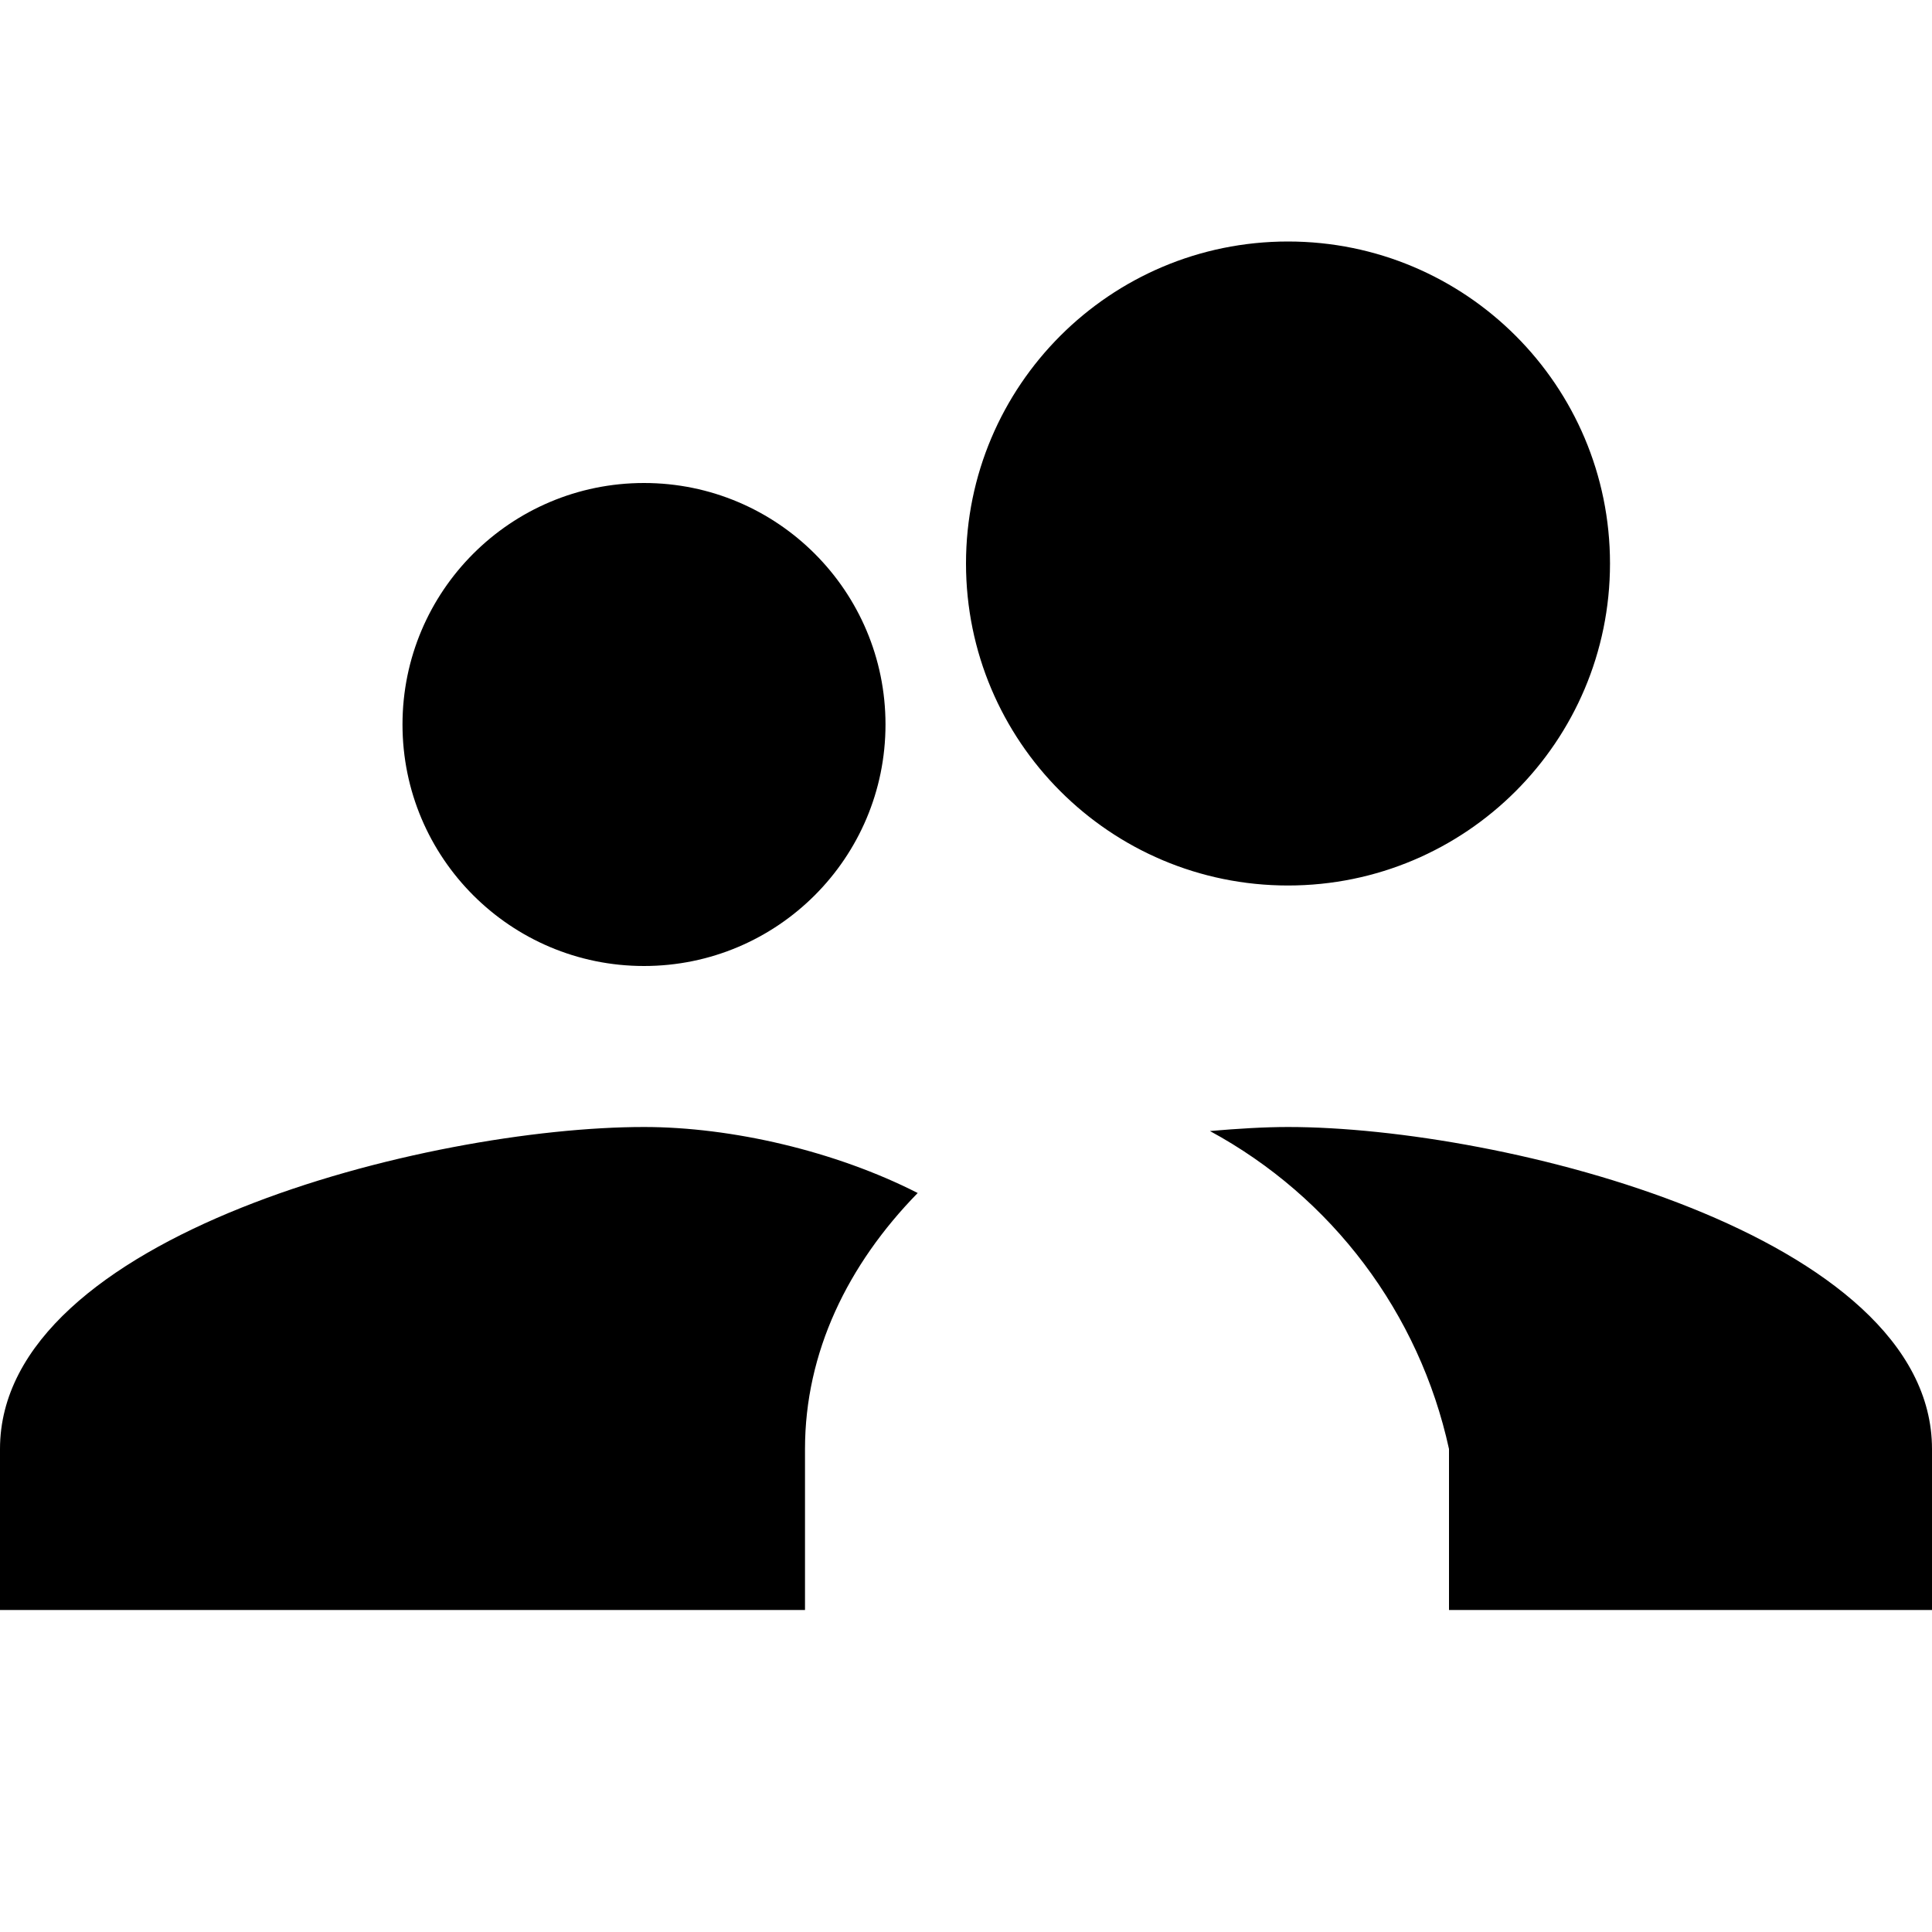
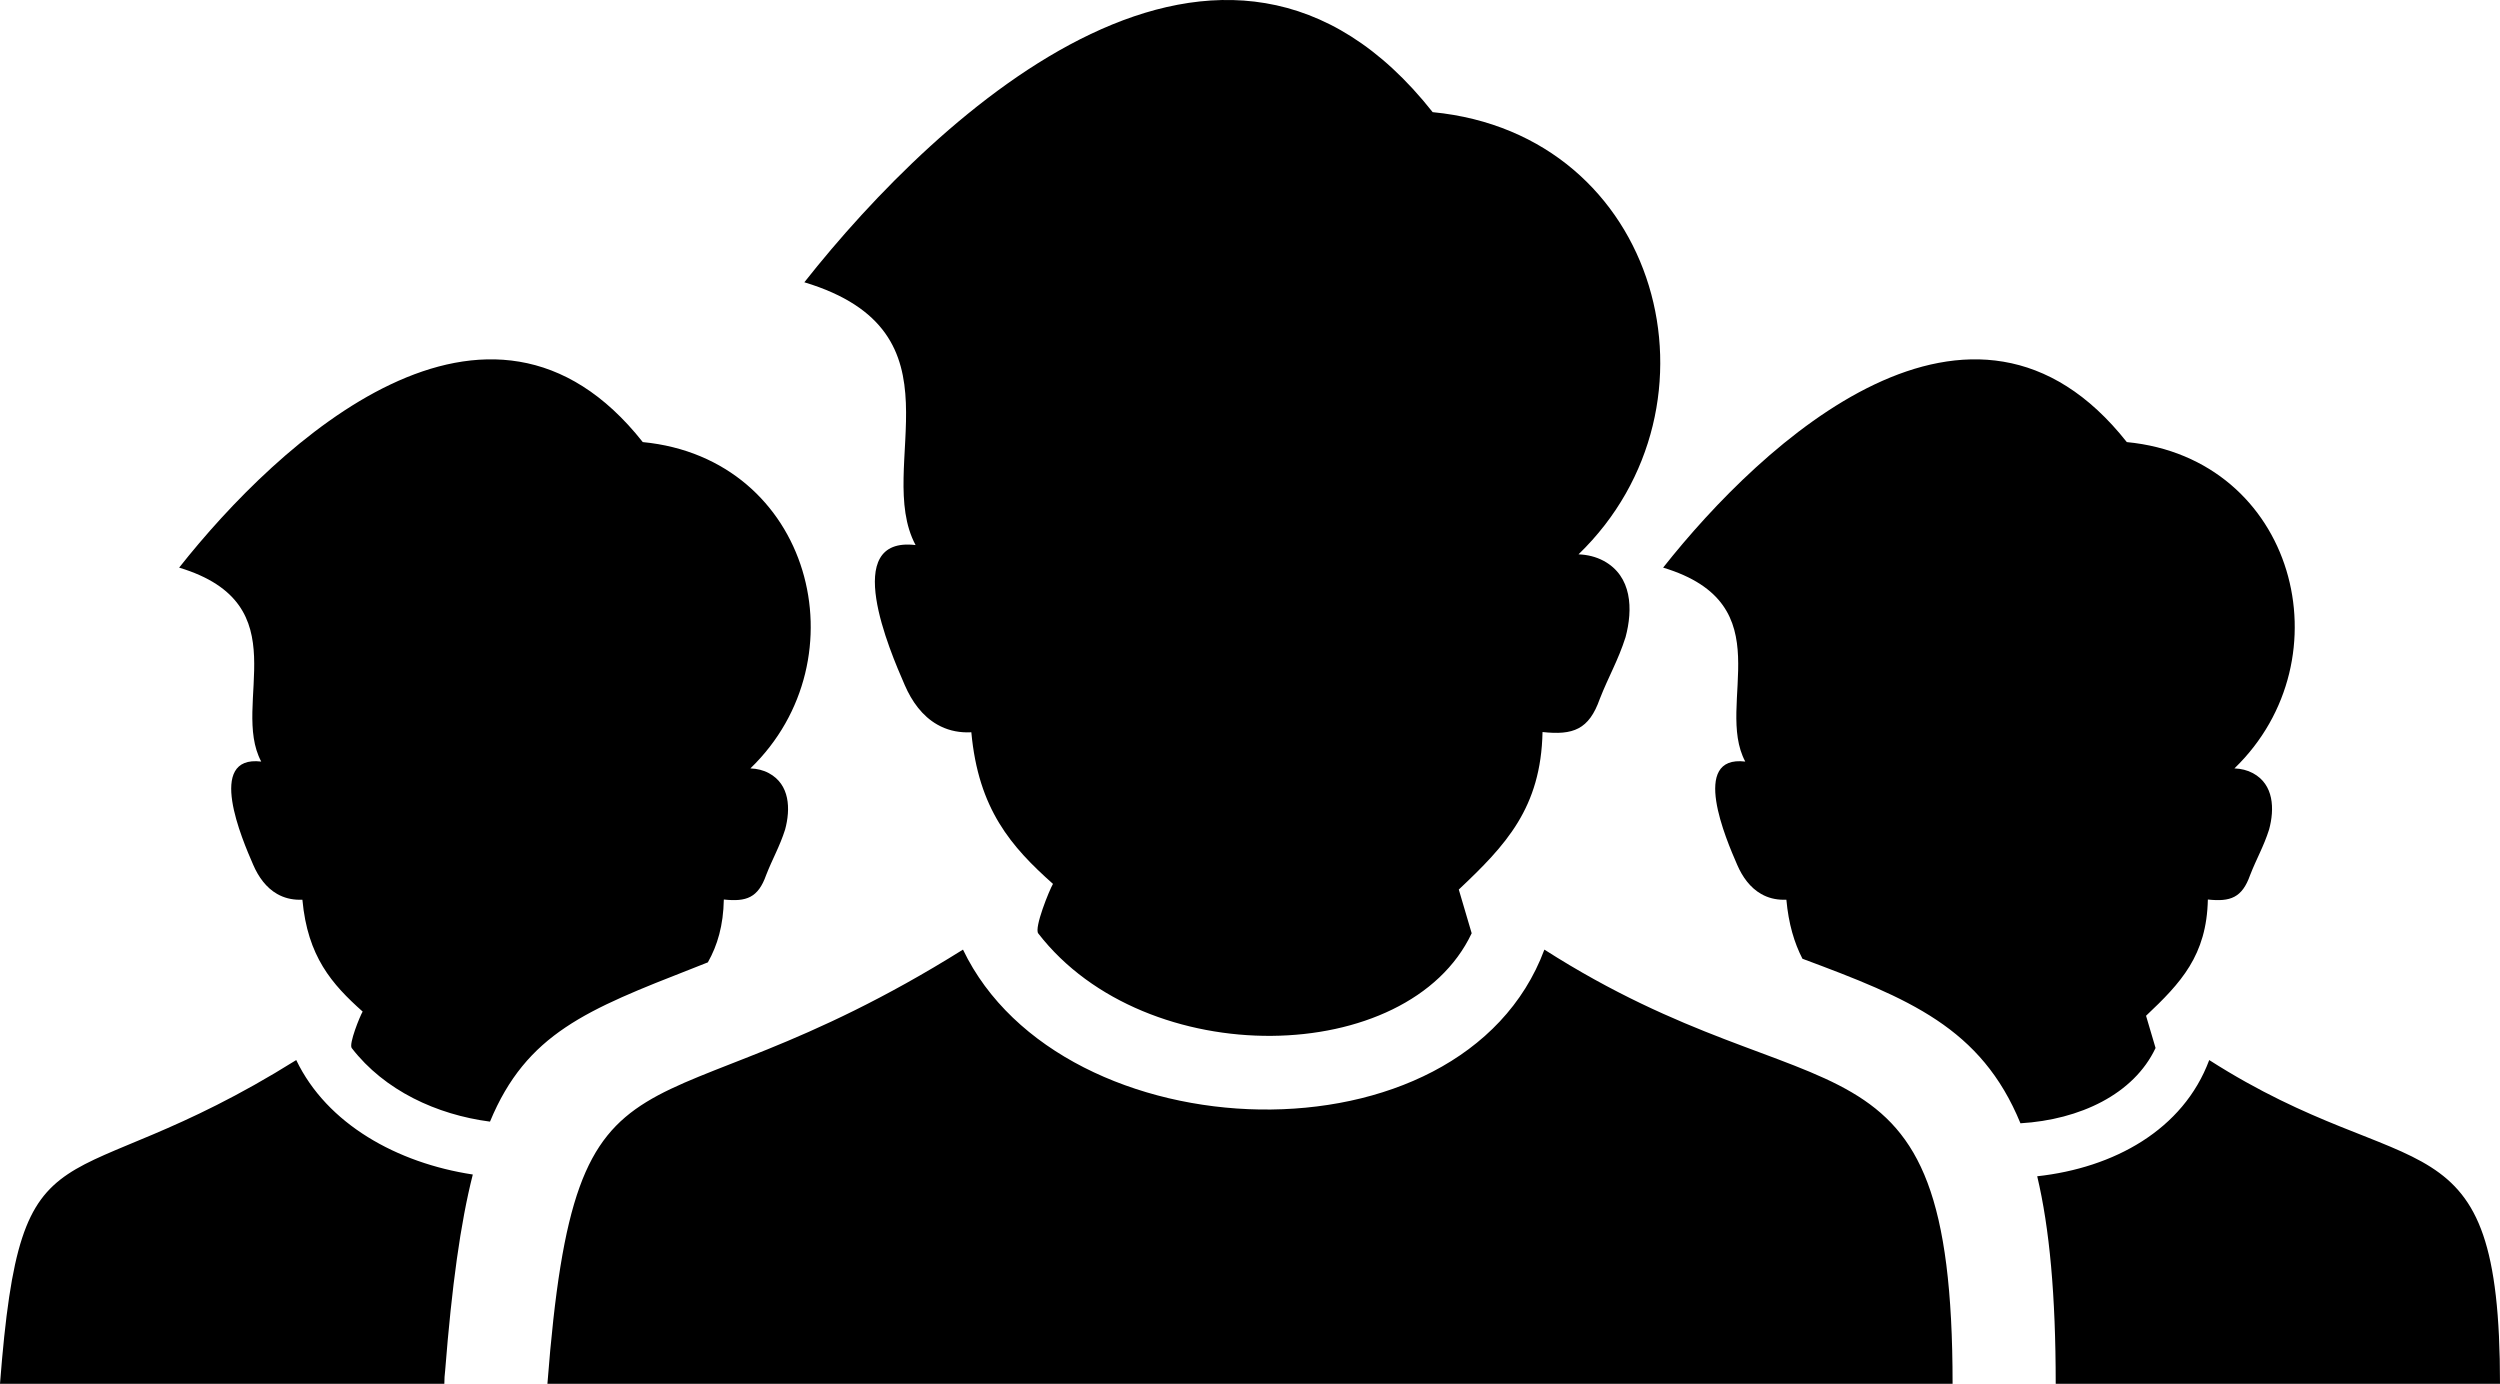
- <svg xmlns="http://www.w3.org/2000/svg" viewBox="0 0 24 24" fill="currentColor">
-   <path d="M16 11a4 4 0 1 0-4-4 4 4 0 0 0 4 4zm-8 1a3 3 0 1 0-3-3 3 3 0 0 0 3 3zm0 2c-2.67 0-8 1.34-8 4v2h10v-2c0-1.2.53-2.29 1.4-3.18C10.38 14.3 9.09 14 8 14zm8 0c-.29 0-.62.02-.97.05A5.93 5.93 0 0 1 18 18v2h6v-2c0-2.66-5.33-4-8-4z" />
+ <svg xmlns="http://www.w3.org/2000/svg" shape-rendering="geometricPrecision" text-rendering="geometricPrecision" image-rendering="optimizeQuality" fill-rule="evenodd" clip-rule="evenodd" viewBox="0 0 512 283.4">
+   <path d="M417.22 240.9c15.67-1.72 29.89-9.47 35.23-23.8 41.62 26.61 59.55 9.73 59.55 66.3h-90.99c0-18.11-1.26-31.84-3.79-42.5zm-305.11 42.5c5.89-76.2 19.74-48.02 85.11-88.92 20.19 42.13 102.24 45.19 119.07 0 56.41 36.07 83.6 12.25 83.6 88.92H112.11zm100.52-92.24c-.87-1.13 2.28-8.89 3.02-10.14-8.54-7.6-15.28-15.27-16.72-31.05l-.92.02c-2.11-.02-4.15-.51-6.06-1.6-3.06-1.74-5.21-4.73-6.66-8.09-3.08-7.07-13.21-30.52 2.22-28.67-8.62-16.11 10.91-43.64-22.78-53.82 27.64-35.01 85.95-88.98 128.68-34.84 46.77 4.53 61.36 60.12 29.87 90.56 1.84.07 3.58.5 5.12 1.32 5.86 3.14 6.05 9.94 4.51 15.65-1.52 4.77-3.46 8-5.28 12.65-2.22 6.28-5.46 7.45-11.72 6.77-.32 15.53-7.49 23.15-17.15 32.26l2.64 8.95c-12.94 27.46-66.72 28.57-88.77.03zM0 283.4c4.34-56.23 12.43-36.12 60.67-66.3 6.28 13.11 20.68 21.09 36.16 23.44-2.53 9.96-4.3 22.89-5.66 40.13-.11.89-.17 1.8-.17 2.73H0zm72.04-68.75c-.65-.83 1.68-6.56 2.23-7.48-6.3-5.61-11.28-11.27-12.34-22.91l-.68.01c-1.56-.02-3.07-.38-4.48-1.18-2.25-1.28-3.84-3.49-4.91-5.97-2.27-5.21-9.74-22.52 1.64-21.15-6.36-11.89 8.05-32.21-16.81-39.72 20.4-25.83 63.42-65.65 94.95-25.71 34.52 3.35 45.28 44.37 22.04 66.83 1.36.05 2.65.36 3.78.97 4.32 2.32 4.47 7.34 3.33 11.55-1.12 3.52-2.55 5.9-3.89 9.34-1.64 4.63-4.03 5.49-8.66 4.99-.1 5.32-1.3 9.38-3.27 12.87l-2.96 1.17c-21.79 8.53-34.18 13.39-41.66 31.45-10.92-1.42-21.61-6.38-28.31-15.06zm297.1-18.3c-1.67-3.25-2.84-7.13-3.29-12.09l-.68.01c-1.56-.02-3.07-.38-4.47-1.18-2.26-1.28-3.85-3.49-4.92-5.97-2.27-5.21-9.74-22.52 1.65-21.15-6.37-11.89 8.04-32.21-16.82-39.72 20.4-25.83 63.42-65.65 94.96-25.71 34.51 3.35 45.28 44.37 22.04 66.83 1.36.05 2.64.36 3.78.97 4.32 2.32 4.46 7.34 3.32 11.55-1.12 3.52-2.55 5.9-3.89 9.34-1.64 4.63-4.03 5.49-8.65 4.99-.24 11.46-5.53 17.08-12.66 23.81l1.95 6.6c-4.46 9.47-15.51 14.69-27.67 15.42-8.04-19.6-22.85-25.57-44.65-33.7z" />
</svg>
